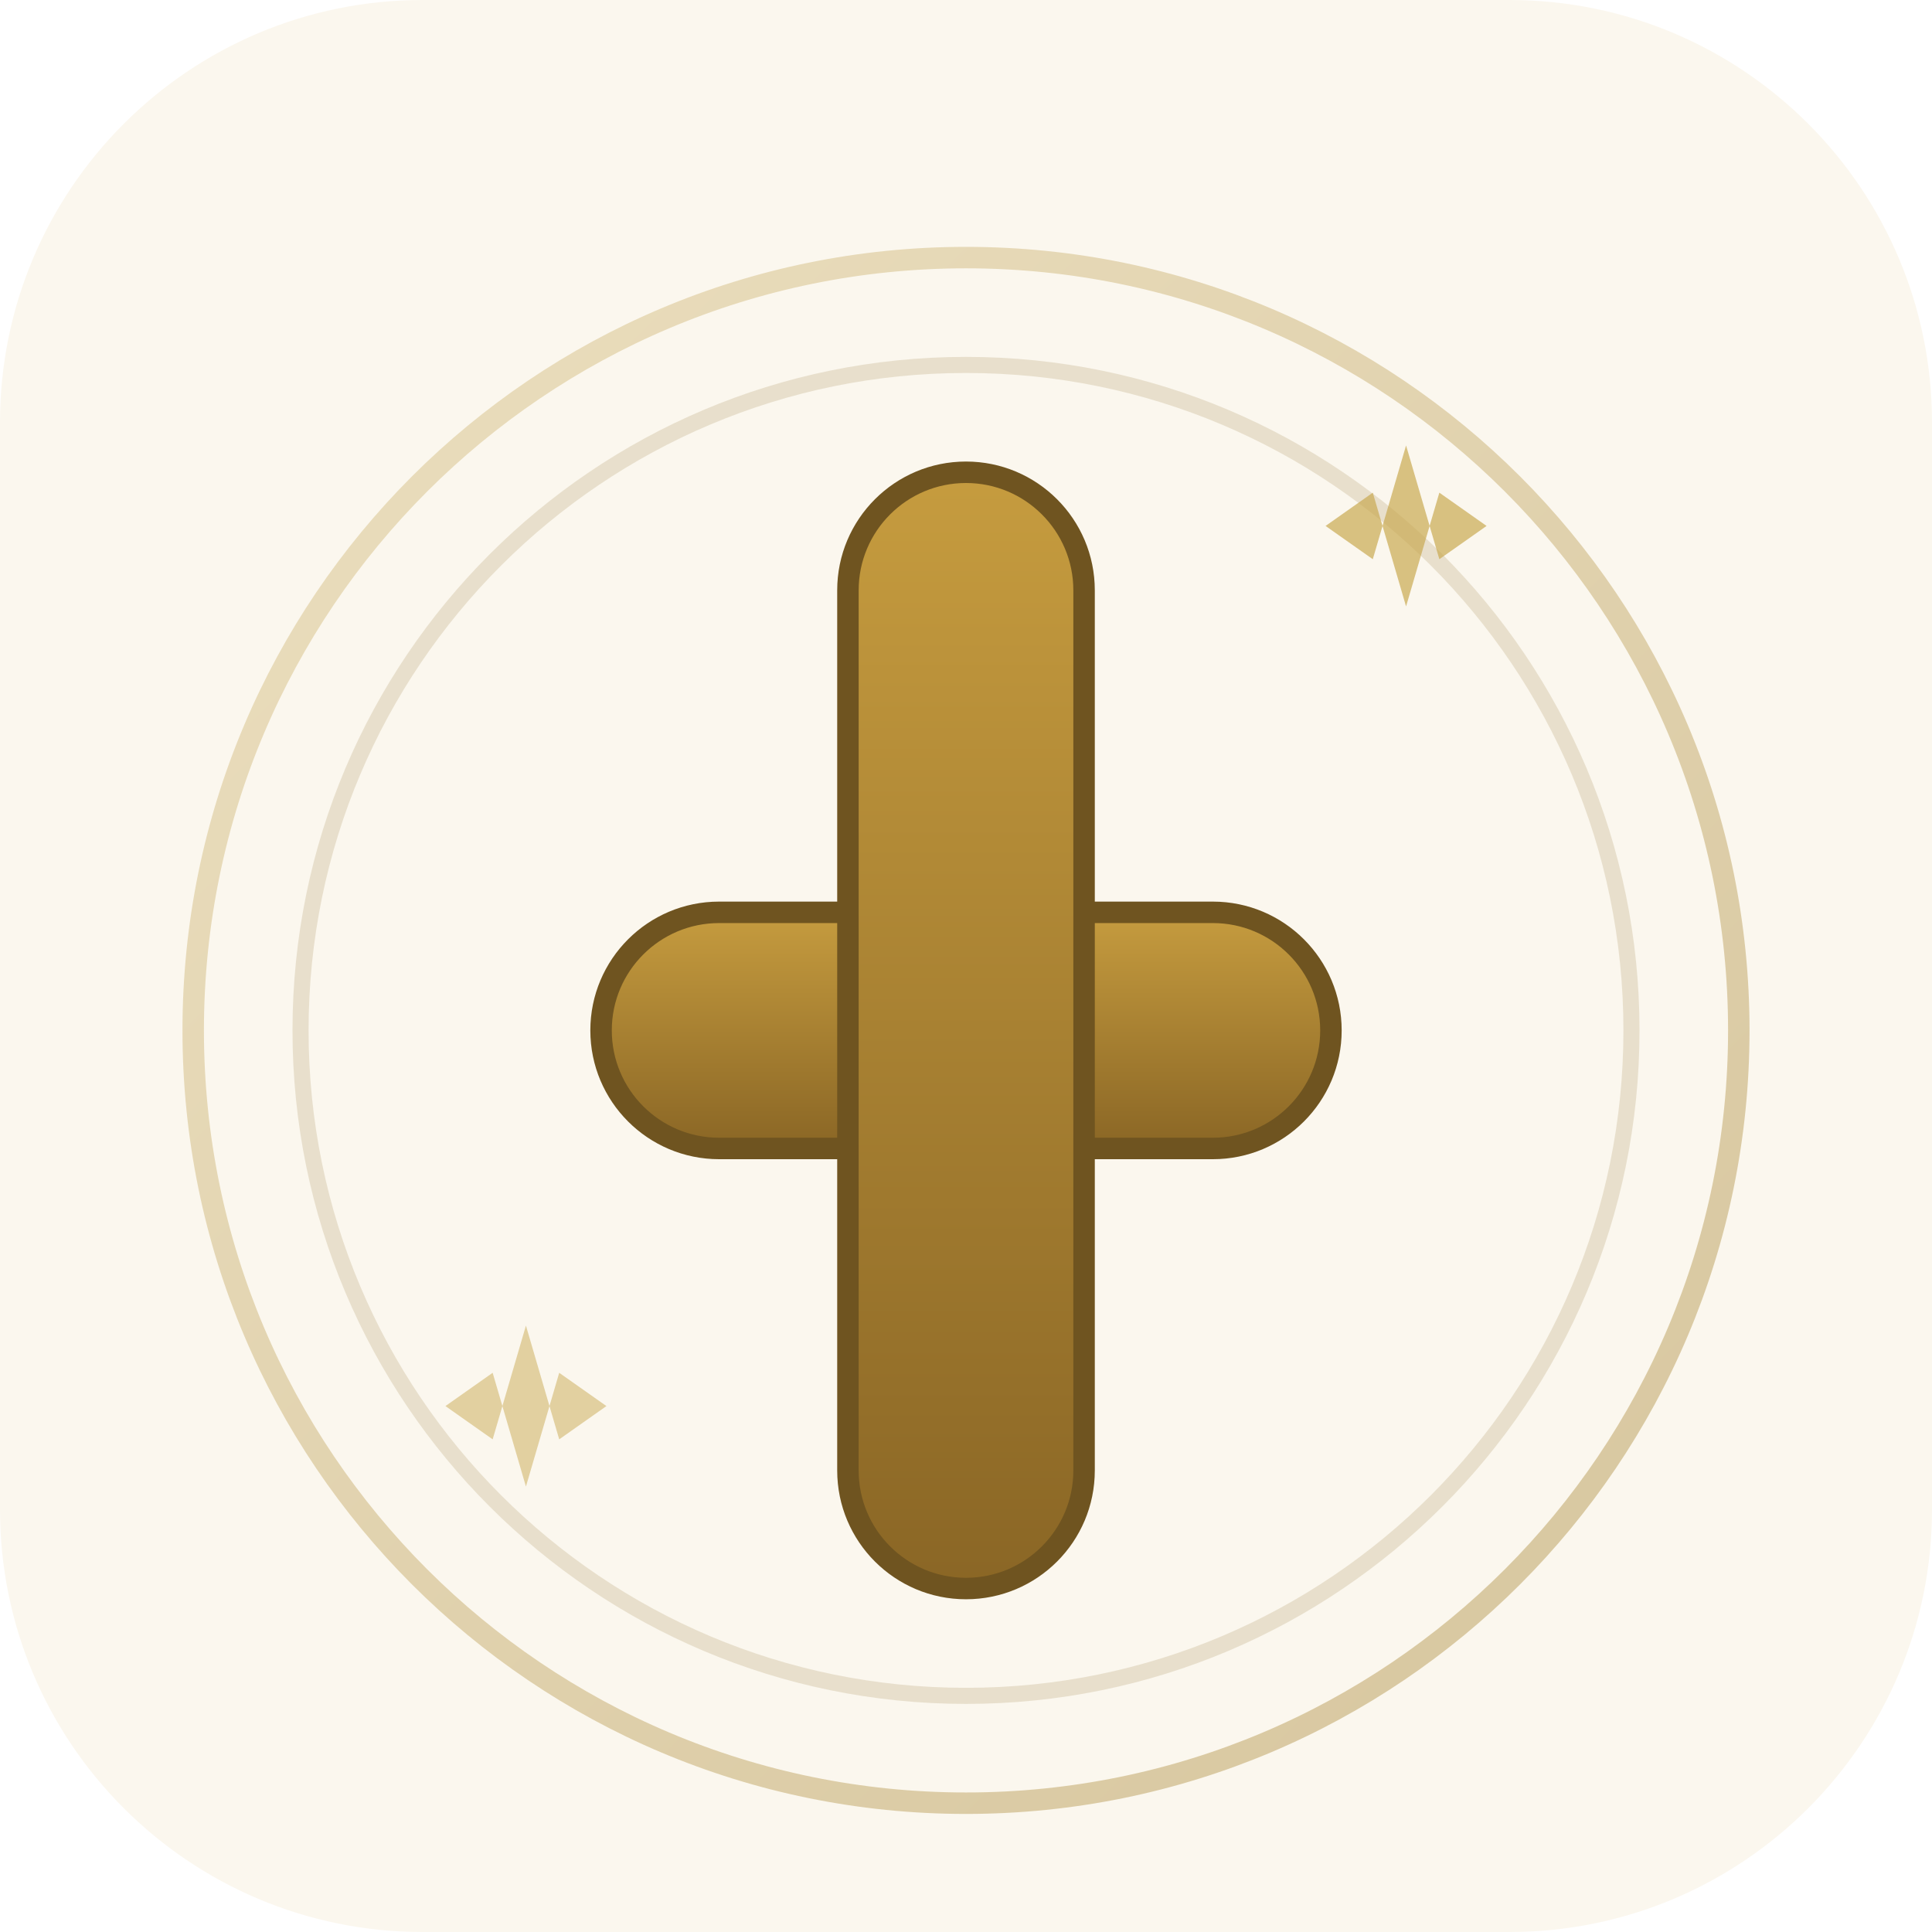
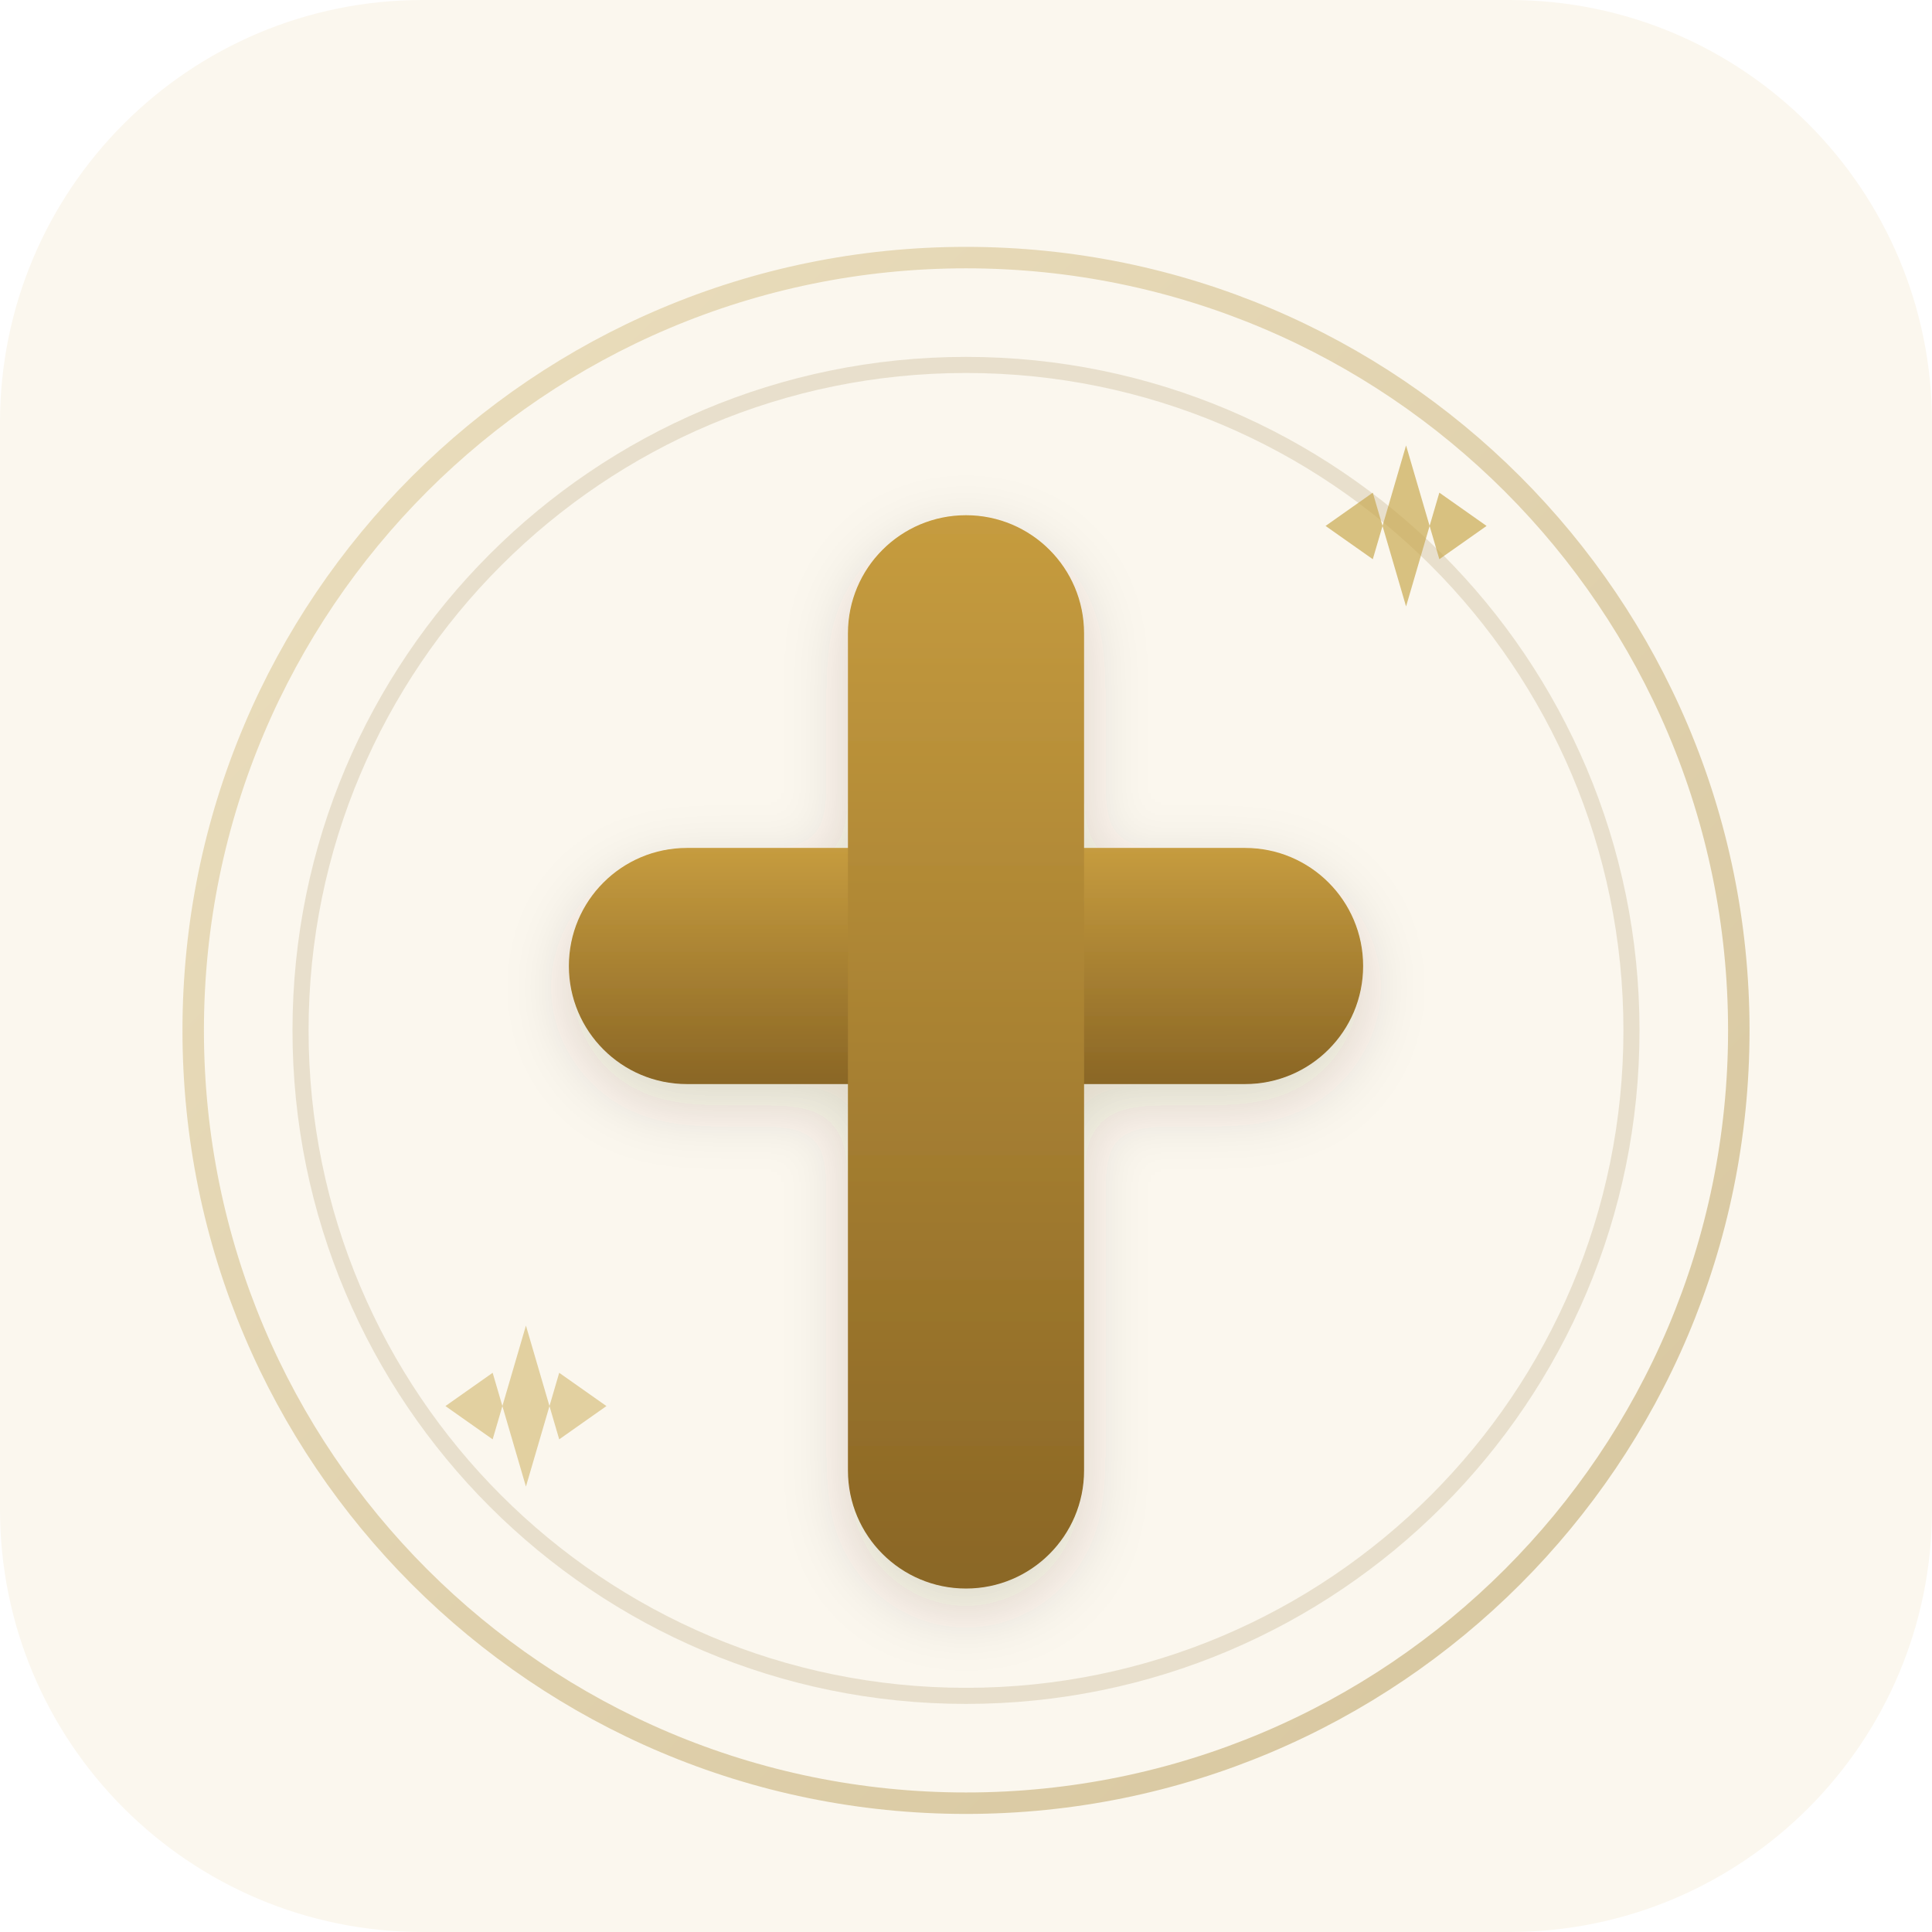
<svg xmlns="http://www.w3.org/2000/svg" viewBox="0 0 64 64">
  <rect width="64" height="64" rx="14" fill="#fbf7ee" />
  <g transform="scale(0.355556)">
    <defs>
      <radialGradient id="bg" cx="50%" cy="34%" r="88%">
        <stop offset="0%" stop-color="#fffef8" />
        <stop offset="55%" stop-color="#fbf7ee" />
        <stop offset="100%" stop-color="#efe4cb" />
      </radialGradient>
      <linearGradient id="gold" x1="0" y1="0" x2="0" y2="1">
        <stop offset="0%" stop-color="#c69c3f" />
        <stop offset="100%" stop-color="#8a6625" />
      </linearGradient>
      <linearGradient id="ring" x1="0" y1="0" x2="1" y2="1">
        <stop offset="0%" stop-color="#dcc78f" />
        <stop offset="100%" stop-color="#b2944c" />
      </linearGradient>
+       <filter id="shadow" x="-40%" y="-40%" width="180%" height="180%">
+         <feDropShadow dx="0" dy="2" stdDeviation="3" flood-color="#3a2f14" flood-opacity="0.16" />
+       </filter>
    </defs>
    <circle cx="90" cy="96" r="72" fill="none" stroke="url(#ring)" stroke-width="2" opacity="0.5" />
    <circle cx="90" cy="96" r="62" fill="none" stroke="#e6ddc9" stroke-width="1.5" opacity="0.9" />
    <path d="M131 41.5 L134.1 52.1 L138.5 49 L134.1 45.9 L131 56.5 L127.9 45.9 L123.5 49 L127.9 52.1 Z" fill="#c9a951" opacity="0.7" />
    <path d="M49 123.5 L52.1 134.1 L56.5 131 L52.1 127.9 L49 138.5 L45.9 127.9 L41.5 131 L45.9 134.1 Z" fill="#c9a951" opacity="0.5" />
-     <rect x="56" y="85" width="68" height="22" rx="11" fill="url(#gold)" stroke="#6f5420" stroke-width="2" />
-     <rect x="79" y="44" width="22" height="104" rx="11" fill="url(#gold)" stroke="#6f5420" stroke-width="2" />
+     <g filter="url(#shadow)">
+       <rect x="53" y="79" width="74" height="22" rx="11" fill="url(#gold)" />
+       <rect x="79" y="48" width="22" height="100" rx="11" fill="url(#gold)" />
+     </g>
  </g>
</svg>
